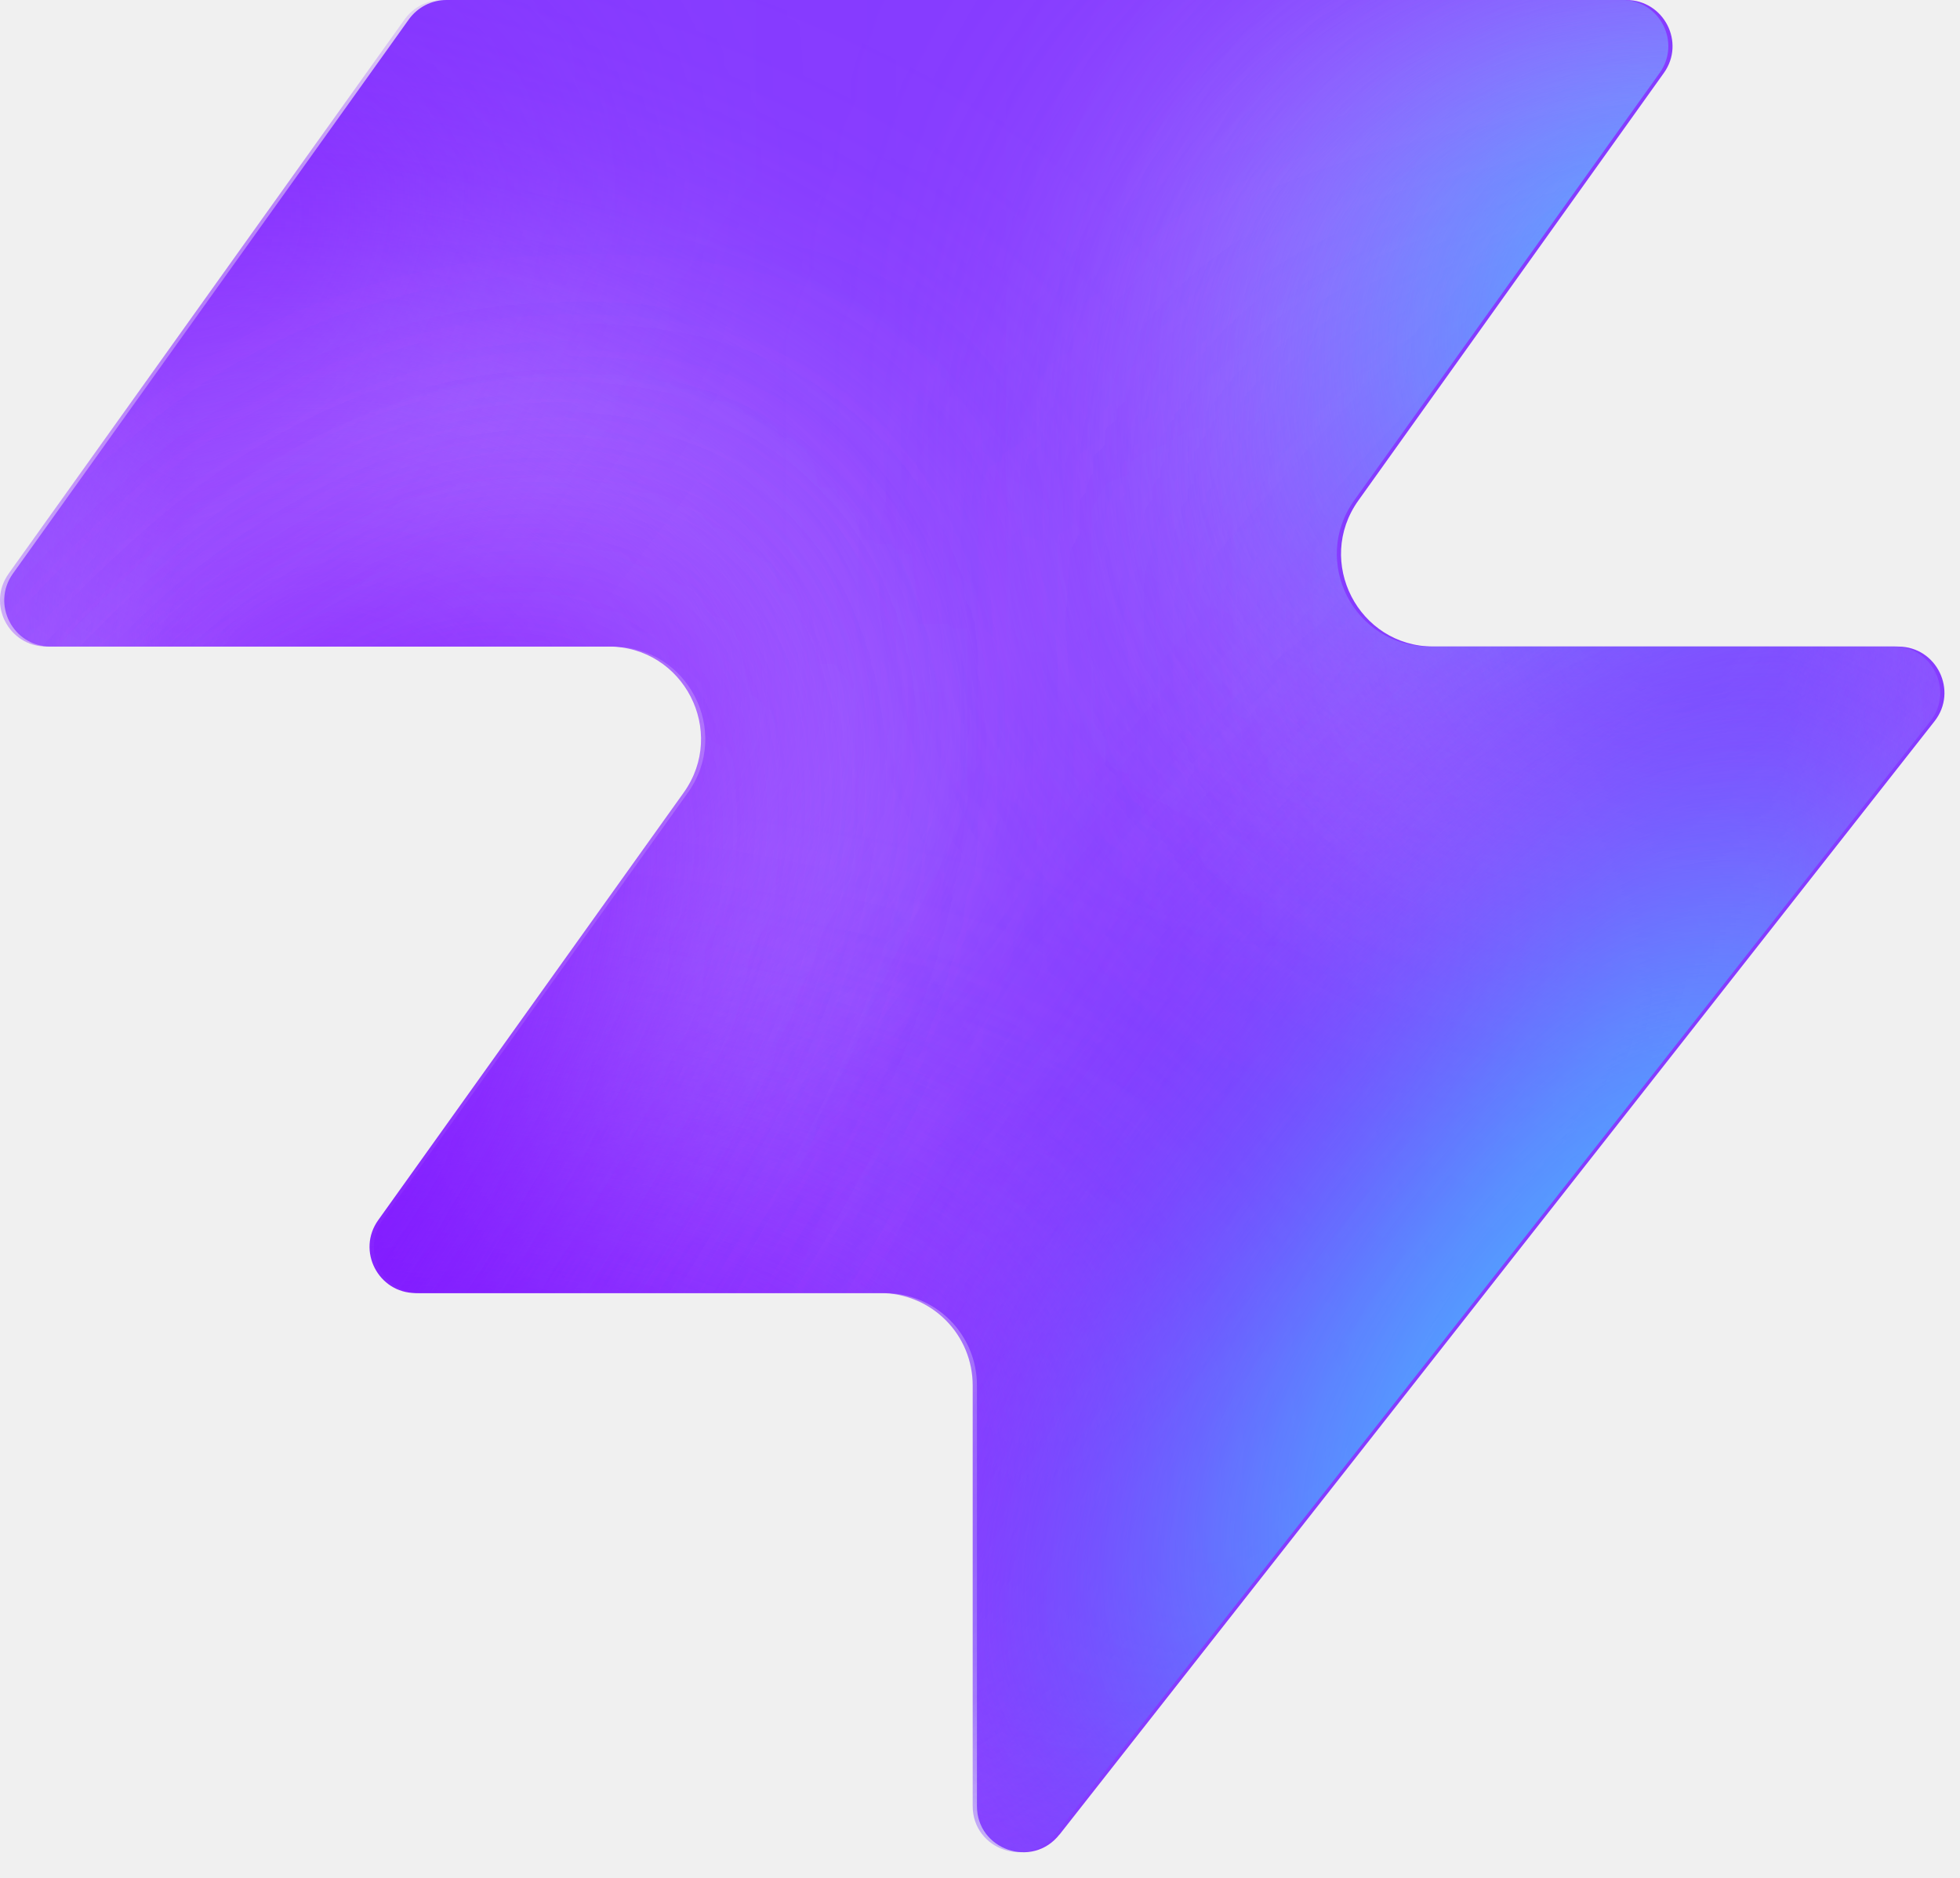
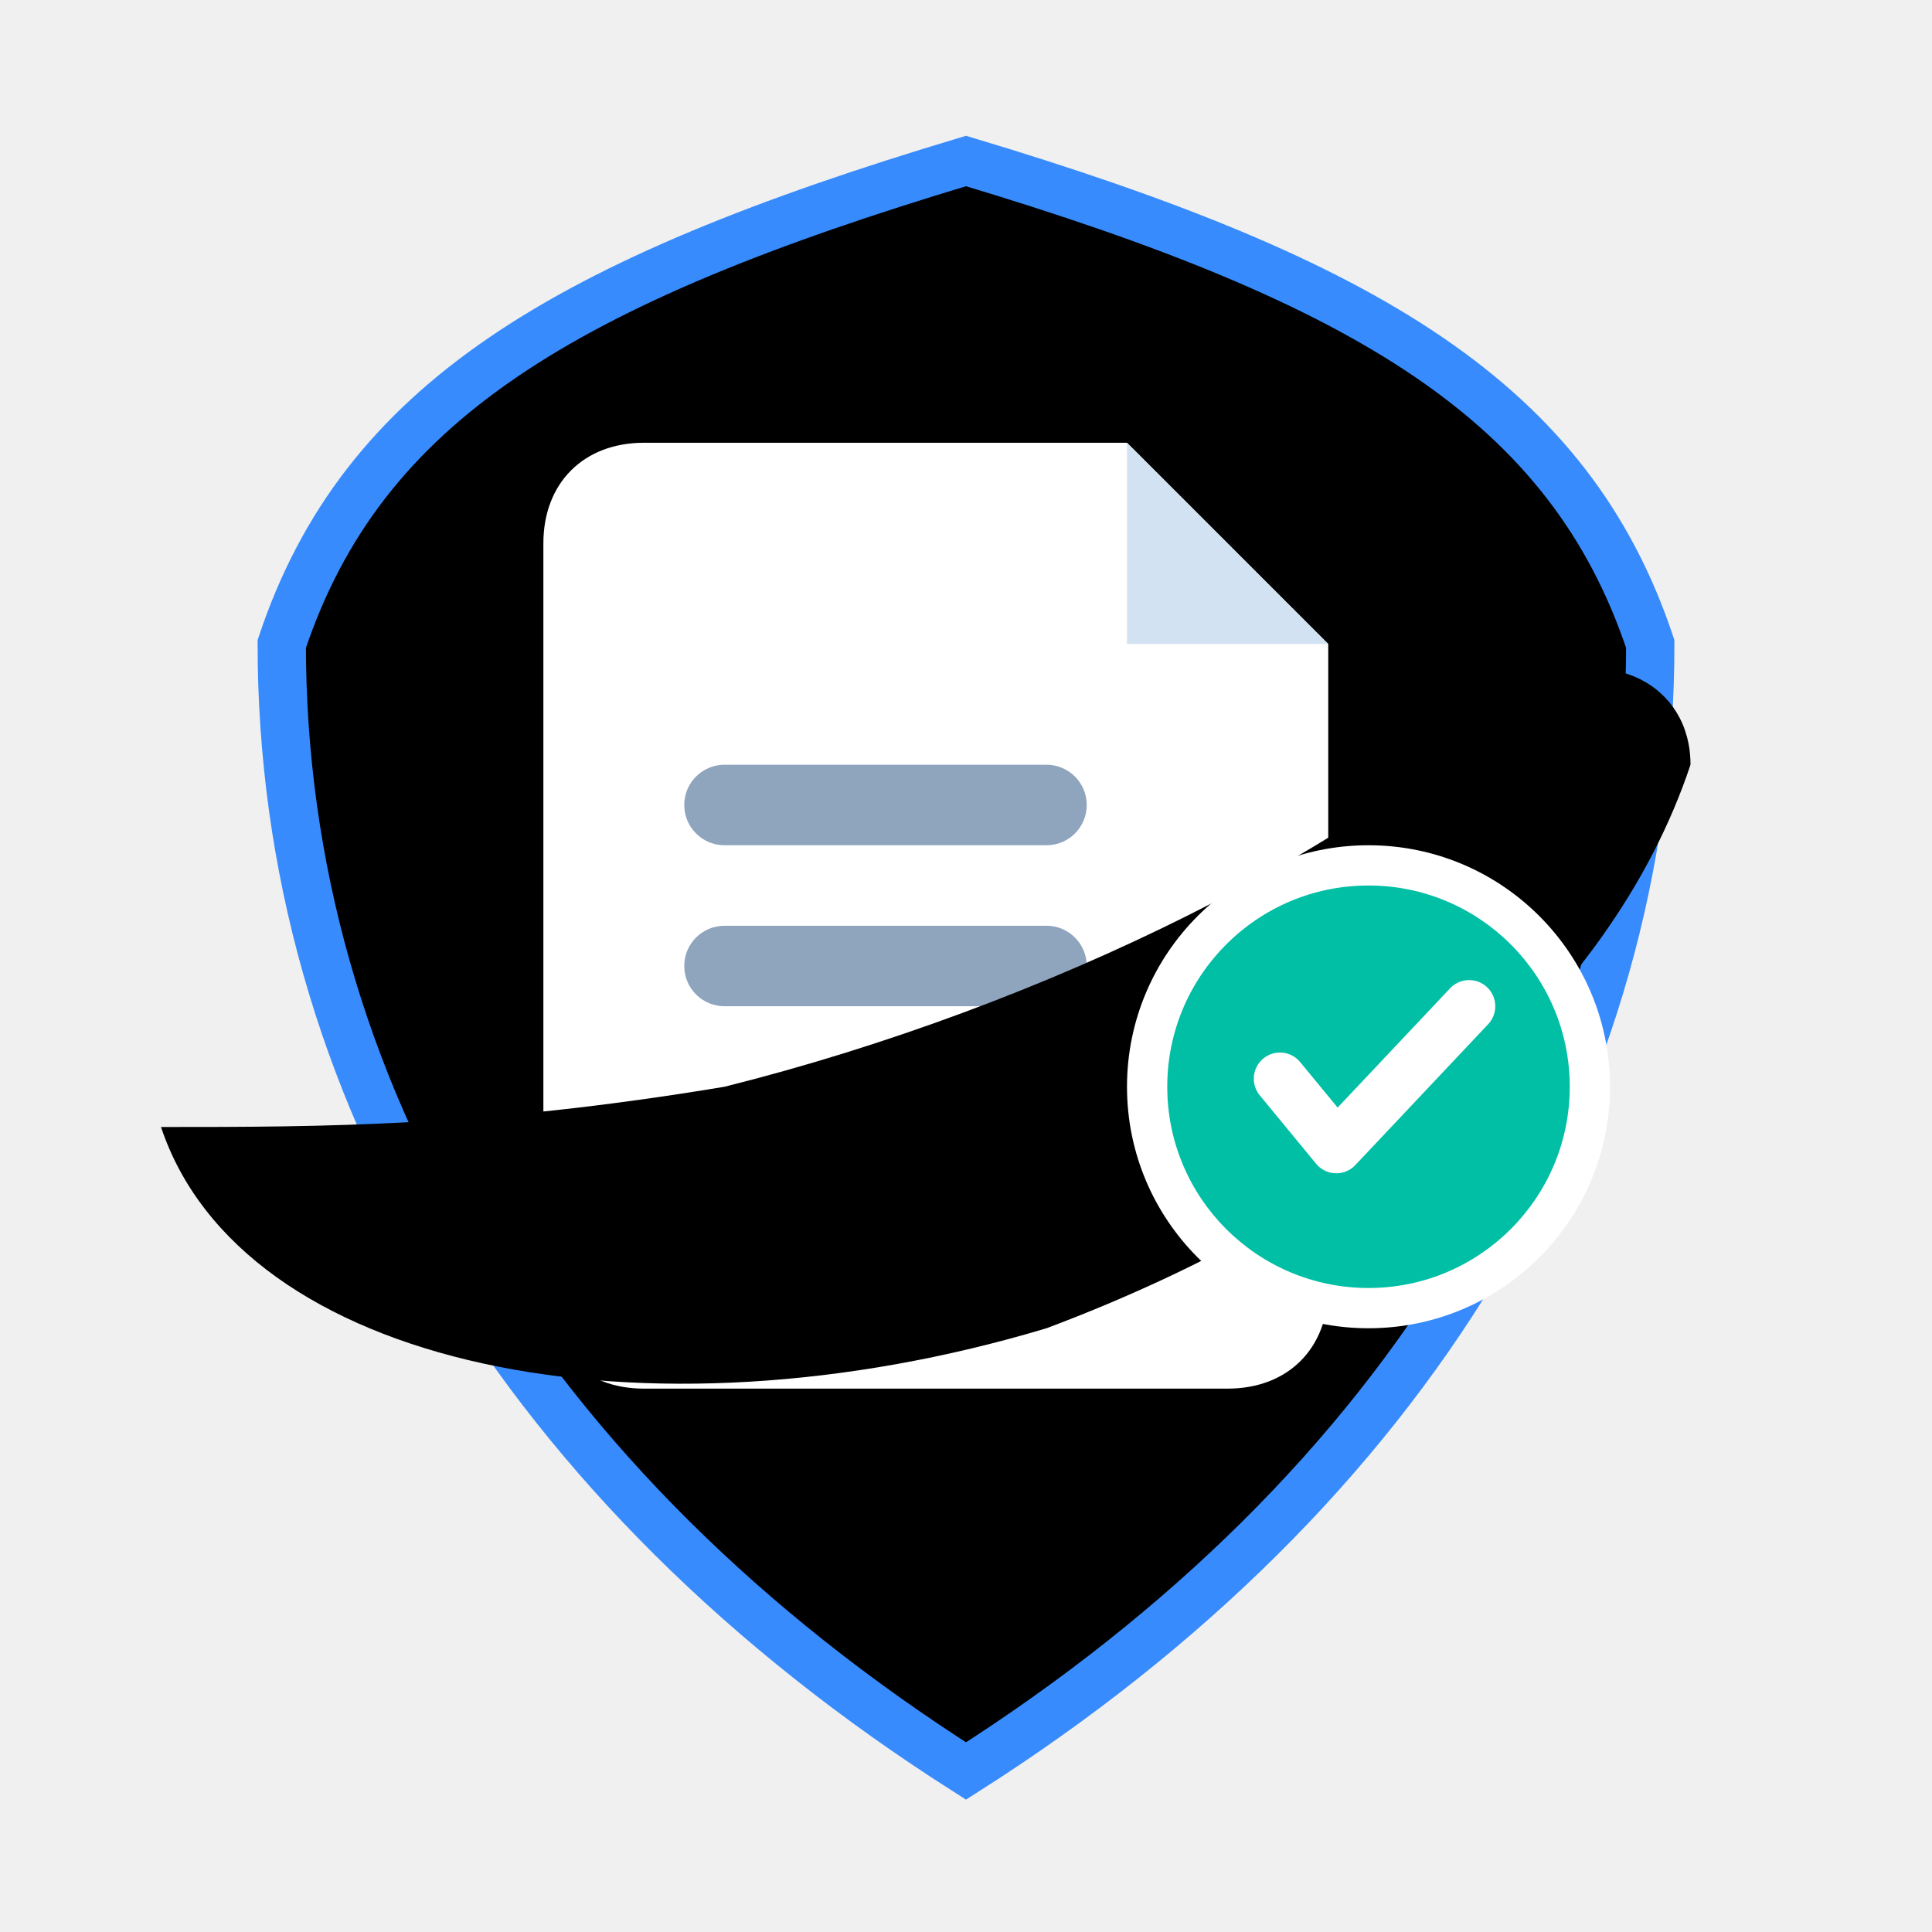
- <svg xmlns="http://www.w3.org/2000/svg" width="48" height="46" fill="none" viewBox="0 0 48 46">
-   <path fill="#863bff" d="M25.946 44.938c-.664.845-2.021.375-2.021-.698V33.937a2.26 2.26 0 0 0-2.262-2.262H10.287c-.92 0-1.456-1.04-.92-1.788l7.48-10.471c1.07-1.497 0-3.578-1.842-3.578H1.237c-.92 0-1.456-1.04-.92-1.788L10.013.474c.214-.297.556-.474.92-.474h28.894c.92 0 1.456 1.04.92 1.788l-7.48 10.471c-1.07 1.498 0 3.579 1.842 3.579h11.377c.943 0 1.473 1.088.89 1.83L25.947 44.94z" style="fill:#863bff;fill:color(display-p3 .525 .23 1);fill-opacity:1" />
-   <mask id="a" width="48" height="46" x="0" y="0" maskUnits="userSpaceOnUse" style="mask-type:alpha">
-     <path fill="#000" d="M25.842 44.938c-.664.844-2.021.375-2.021-.698V33.937a2.26 2.26 0 0 0-2.262-2.262H10.183c-.92 0-1.456-1.04-.92-1.788l7.48-10.471c1.07-1.498 0-3.579-1.842-3.579H1.133c-.92 0-1.456-1.04-.92-1.787L9.91.473c.214-.297.556-.474.92-.474h28.894c.92 0 1.456 1.04.92 1.788l-7.48 10.471c-1.07 1.498 0 3.578 1.842 3.578h11.377c.943 0 1.473 1.088.89 1.832L25.843 44.94z" style="fill:#000;fill-opacity:1" />
-   </mask>
-   <g mask="url(#a)">
-     <g filter="url(#b)">
-       <ellipse cx="5.508" cy="14.704" fill="#ede6ff" rx="5.508" ry="14.704" style="fill:#ede6ff;fill:color(display-p3 .927 .903 1);fill-opacity:1" transform="matrix(.00324 1 1 -.00324 -4.47 31.516)" />
-     </g>
-     <g filter="url(#c)">
-       <ellipse cx="10.399" cy="29.851" fill="#ede6ff" rx="10.399" ry="29.851" style="fill:#ede6ff;fill:color(display-p3 .927 .903 1);fill-opacity:1" transform="matrix(.00324 1 1 -.00324 -39.328 7.883)" />
-     </g>
-     <g filter="url(#d)">
-       <ellipse cx="5.508" cy="30.487" fill="#7e14ff" rx="5.508" ry="30.487" style="fill:#7e14ff;fill:color(display-p3 .492 .077 1);fill-opacity:1" transform="rotate(89.814 -25.913 -14.639)scale(1 -1)" />
-     </g>
-     <g filter="url(#e)">
-       <ellipse cx="5.508" cy="30.599" fill="#7e14ff" rx="5.508" ry="30.599" style="fill:#7e14ff;fill:color(display-p3 .492 .077 1);fill-opacity:1" transform="rotate(89.814 -32.644 -3.334)scale(1 -1)" />
-     </g>
-     <g filter="url(#f)">
-       <ellipse cx="5.508" cy="30.599" fill="#7e14ff" rx="5.508" ry="30.599" style="fill:#7e14ff;fill:color(display-p3 .492 .077 1);fill-opacity:1" transform="matrix(.00324 1 1 -.00324 -34.34 30.47)" />
-     </g>
-     <g filter="url(#g)">
-       <ellipse cx="14.072" cy="22.078" fill="#ede6ff" rx="14.072" ry="22.078" style="fill:#ede6ff;fill:color(display-p3 .927 .903 1);fill-opacity:1" transform="rotate(93.35 24.506 48.493)scale(-1 1)" />
-     </g>
-     <g filter="url(#h)">
-       <ellipse cx="3.47" cy="21.501" fill="#7e14ff" rx="3.47" ry="21.501" style="fill:#7e14ff;fill:color(display-p3 .492 .077 1);fill-opacity:1" transform="rotate(89.009 28.708 47.59)scale(-1 1)" />
-     </g>
-     <g filter="url(#i)">
-       <ellipse cx="3.47" cy="21.501" fill="#7e14ff" rx="3.47" ry="21.501" style="fill:#7e14ff;fill:color(display-p3 .492 .077 1);fill-opacity:1" transform="rotate(89.009 28.708 47.59)scale(-1 1)" />
-     </g>
-     <g filter="url(#j)">
-       <ellipse cx=".387" cy="8.972" fill="#7e14ff" rx="4.407" ry="29.108" style="fill:#7e14ff;fill:color(display-p3 .492 .077 1);fill-opacity:1" transform="rotate(39.51 .387 8.972)" />
-     </g>
-     <g filter="url(#k)">
-       <ellipse cx="47.523" cy="-6.092" fill="#7e14ff" rx="4.407" ry="29.108" style="fill:#7e14ff;fill:color(display-p3 .492 .077 1);fill-opacity:1" transform="rotate(37.892 47.523 -6.092)" />
-     </g>
-     <g filter="url(#l)">
-       <ellipse cx="41.412" cy="6.333" fill="#47bfff" rx="5.971" ry="9.665" style="fill:#47bfff;fill:color(display-p3 .28 .748 1);fill-opacity:1" transform="rotate(37.892 41.412 6.333)" />
-     </g>
-     <g filter="url(#m)">
-       <ellipse cx="-1.879" cy="38.332" fill="#7e14ff" rx="4.407" ry="29.108" style="fill:#7e14ff;fill:color(display-p3 .492 .077 1);fill-opacity:1" transform="rotate(37.892 -1.88 38.332)" />
-     </g>
-     <g filter="url(#n)">
-       <ellipse cx="-1.879" cy="38.332" fill="#7e14ff" rx="4.407" ry="29.108" style="fill:#7e14ff;fill:color(display-p3 .492 .077 1);fill-opacity:1" transform="rotate(37.892 -1.88 38.332)" />
-     </g>
-     <g filter="url(#o)">
-       <ellipse cx="35.651" cy="29.907" fill="#7e14ff" rx="4.407" ry="29.108" style="fill:#7e14ff;fill:color(display-p3 .492 .077 1);fill-opacity:1" transform="rotate(37.892 35.651 29.907)" />
-     </g>
-     <g filter="url(#p)">
-       <ellipse cx="38.418" cy="32.4" fill="#47bfff" rx="5.971" ry="15.297" style="fill:#47bfff;fill:color(display-p3 .28 .748 1);fill-opacity:1" transform="rotate(37.892 38.418 32.4)" />
-     </g>
-   </g>
+ <svg xmlns="http://www.w3.org/2000/svg" viewBox="0 0 48 48" fill="none">
  <defs>
-     <filter id="b" width="60.045" height="41.654" x="-19.77" y="16.149" color-interpolation-filters="sRGB" filterUnits="userSpaceOnUse">
-       <feFlood flood-opacity="0" result="BackgroundImageFix" />
-       <feBlend in="SourceGraphic" in2="BackgroundImageFix" result="shape" />
-       <feGaussianBlur result="effect1_foregroundBlur_2002_17158" stdDeviation="7.659" />
-     </filter>
-     <filter id="c" width="90.34" height="51.437" x="-54.613" y="-7.533" color-interpolation-filters="sRGB" filterUnits="userSpaceOnUse">
-       <feFlood flood-opacity="0" result="BackgroundImageFix" />
-       <feBlend in="SourceGraphic" in2="BackgroundImageFix" result="shape" />
-       <feGaussianBlur result="effect1_foregroundBlur_2002_17158" stdDeviation="7.659" />
-     </filter>
-     <filter id="d" width="79.355" height="29.4" x="-49.64" y="2.03" color-interpolation-filters="sRGB" filterUnits="userSpaceOnUse">
-       <feFlood flood-opacity="0" result="BackgroundImageFix" />
-       <feBlend in="SourceGraphic" in2="BackgroundImageFix" result="shape" />
-       <feGaussianBlur result="effect1_foregroundBlur_2002_17158" stdDeviation="4.596" />
-     </filter>
-     <filter id="e" width="79.579" height="29.4" x="-45.045" y="20.029" color-interpolation-filters="sRGB" filterUnits="userSpaceOnUse">
-       <feFlood flood-opacity="0" result="BackgroundImageFix" />
-       <feBlend in="SourceGraphic" in2="BackgroundImageFix" result="shape" />
-       <feGaussianBlur result="effect1_foregroundBlur_2002_17158" stdDeviation="4.596" />
-     </filter>
-     <filter id="f" width="79.579" height="29.4" x="-43.513" y="21.178" color-interpolation-filters="sRGB" filterUnits="userSpaceOnUse">
-       <feFlood flood-opacity="0" result="BackgroundImageFix" />
-       <feBlend in="SourceGraphic" in2="BackgroundImageFix" result="shape" />
-       <feGaussianBlur result="effect1_foregroundBlur_2002_17158" stdDeviation="4.596" />
-     </filter>
-     <filter id="g" width="74.749" height="58.852" x="15.756" y="-17.901" color-interpolation-filters="sRGB" filterUnits="userSpaceOnUse">
-       <feFlood flood-opacity="0" result="BackgroundImageFix" />
-       <feBlend in="SourceGraphic" in2="BackgroundImageFix" result="shape" />
-       <feGaussianBlur result="effect1_foregroundBlur_2002_17158" stdDeviation="7.659" />
-     </filter>
-     <filter id="h" width="61.377" height="25.362" x="23.548" y="2.284" color-interpolation-filters="sRGB" filterUnits="userSpaceOnUse">
-       <feFlood flood-opacity="0" result="BackgroundImageFix" />
-       <feBlend in="SourceGraphic" in2="BackgroundImageFix" result="shape" />
-       <feGaussianBlur result="effect1_foregroundBlur_2002_17158" stdDeviation="4.596" />
-     </filter>
-     <filter id="i" width="61.377" height="25.362" x="23.548" y="2.284" color-interpolation-filters="sRGB" filterUnits="userSpaceOnUse">
-       <feFlood flood-opacity="0" result="BackgroundImageFix" />
-       <feBlend in="SourceGraphic" in2="BackgroundImageFix" result="shape" />
-       <feGaussianBlur result="effect1_foregroundBlur_2002_17158" stdDeviation="4.596" />
-     </filter>
-     <filter id="j" width="56.045" height="63.649" x="-27.636" y="-22.853" color-interpolation-filters="sRGB" filterUnits="userSpaceOnUse">
-       <feFlood flood-opacity="0" result="BackgroundImageFix" />
-       <feBlend in="SourceGraphic" in2="BackgroundImageFix" result="shape" />
-       <feGaussianBlur result="effect1_foregroundBlur_2002_17158" stdDeviation="4.596" />
-     </filter>
-     <filter id="k" width="54.814" height="64.646" x="20.116" y="-38.415" color-interpolation-filters="sRGB" filterUnits="userSpaceOnUse">
-       <feFlood flood-opacity="0" result="BackgroundImageFix" />
-       <feBlend in="SourceGraphic" in2="BackgroundImageFix" result="shape" />
-       <feGaussianBlur result="effect1_foregroundBlur_2002_17158" stdDeviation="4.596" />
-     </filter>
-     <filter id="l" width="33.541" height="35.313" x="24.641" y="-11.323" color-interpolation-filters="sRGB" filterUnits="userSpaceOnUse">
-       <feFlood flood-opacity="0" result="BackgroundImageFix" />
-       <feBlend in="SourceGraphic" in2="BackgroundImageFix" result="shape" />
-       <feGaussianBlur result="effect1_foregroundBlur_2002_17158" stdDeviation="4.596" />
-     </filter>
-     <filter id="m" width="54.814" height="64.646" x="-29.286" y="6.009" color-interpolation-filters="sRGB" filterUnits="userSpaceOnUse">
-       <feFlood flood-opacity="0" result="BackgroundImageFix" />
-       <feBlend in="SourceGraphic" in2="BackgroundImageFix" result="shape" />
-       <feGaussianBlur result="effect1_foregroundBlur_2002_17158" stdDeviation="4.596" />
-     </filter>
-     <filter id="n" width="54.814" height="64.646" x="-29.286" y="6.009" color-interpolation-filters="sRGB" filterUnits="userSpaceOnUse">
-       <feFlood flood-opacity="0" result="BackgroundImageFix" />
-       <feBlend in="SourceGraphic" in2="BackgroundImageFix" result="shape" />
-       <feGaussianBlur result="effect1_foregroundBlur_2002_17158" stdDeviation="4.596" />
-     </filter>
-     <filter id="o" width="54.814" height="64.646" x="8.244" y="-2.416" color-interpolation-filters="sRGB" filterUnits="userSpaceOnUse">
-       <feFlood flood-opacity="0" result="BackgroundImageFix" />
-       <feBlend in="SourceGraphic" in2="BackgroundImageFix" result="shape" />
-       <feGaussianBlur result="effect1_foregroundBlur_2002_17158" stdDeviation="4.596" />
-     </filter>
-     <filter id="p" width="39.409" height="43.623" x="18.713" y="10.588" color-interpolation-filters="sRGB" filterUnits="userSpaceOnUse">
-       <feFlood flood-opacity="0" result="BackgroundImageFix" />
-       <feBlend in="SourceGraphic" in2="BackgroundImageFix" result="shape" />
-       <feGaussianBlur result="effect1_foregroundBlur_2002_17158" stdDeviation="4.596" />
-     </filter>
+     <linearGradient id="favShield" x1="24" y1="4" x2="24" y2="44" gradientUnits="userSpaceOnUse">
+       <stop offset="0%" stopColor="#0066FF" />
+       <stop offset="100%" stopColor="#0B2038" />
+     </linearGradient>
+     <linearGradient id="favSwoosh" x1="4" y1="30" x2="44" y2="18" gradientUnits="userSpaceOnUse">
+       <stop offset="0%" stopColor="#00BFA5" />
+       <stop offset="100%" stopColor="#057567" />
+     </linearGradient>
  </defs>
+   <path d="M24 4 C34 7 39 10 41 16 C41 27 35 37 24 44 C13 37 7 27 7 16 C9 10 14 7 24 4 Z" fill="url(#favShield)" stroke="#388BFD" stroke-width="1.2" />
+   <path d="M16 11 H28 L33 16 V32 C33 33.5 32 34.5 30.5 34.5 H16 C14.5 34.5 13.5 33.5 13.5 32 V13.5 C13.5 12 14.5 11 16 11 Z" fill="#FFFFFF" />
+   <path d="M28 11 V16 H33 Z" fill="#D3E2F2" />
+   <rect x="17" y="19" width="10" height="2" rx="1" fill="#8FA4BD" />
+   <rect x="17" y="23" width="10" height="2" rx="1" fill="#8FA4BD" />
+   <path d="M4 28 C6 34 16 36 26 33 C34 30 40 25 42 19 C42 17 40 16 38 17 C34 21 26 25 18 27 C12 28 8 28 4 28 Z" fill="url(#favSwoosh)" />
+   <circle cx="34" cy="27" r="6" fill="#FFFFFF" />
+   <circle cx="34" cy="27" r="5" fill="#00BFA5" />
+   <path d="M31.8 26.8 L33.2 28.5 L36.5 25" stroke="#FFFFFF" stroke-width="1.3" stroke-linecap="round" stroke-linejoin="round" fill="none" />
</svg>
